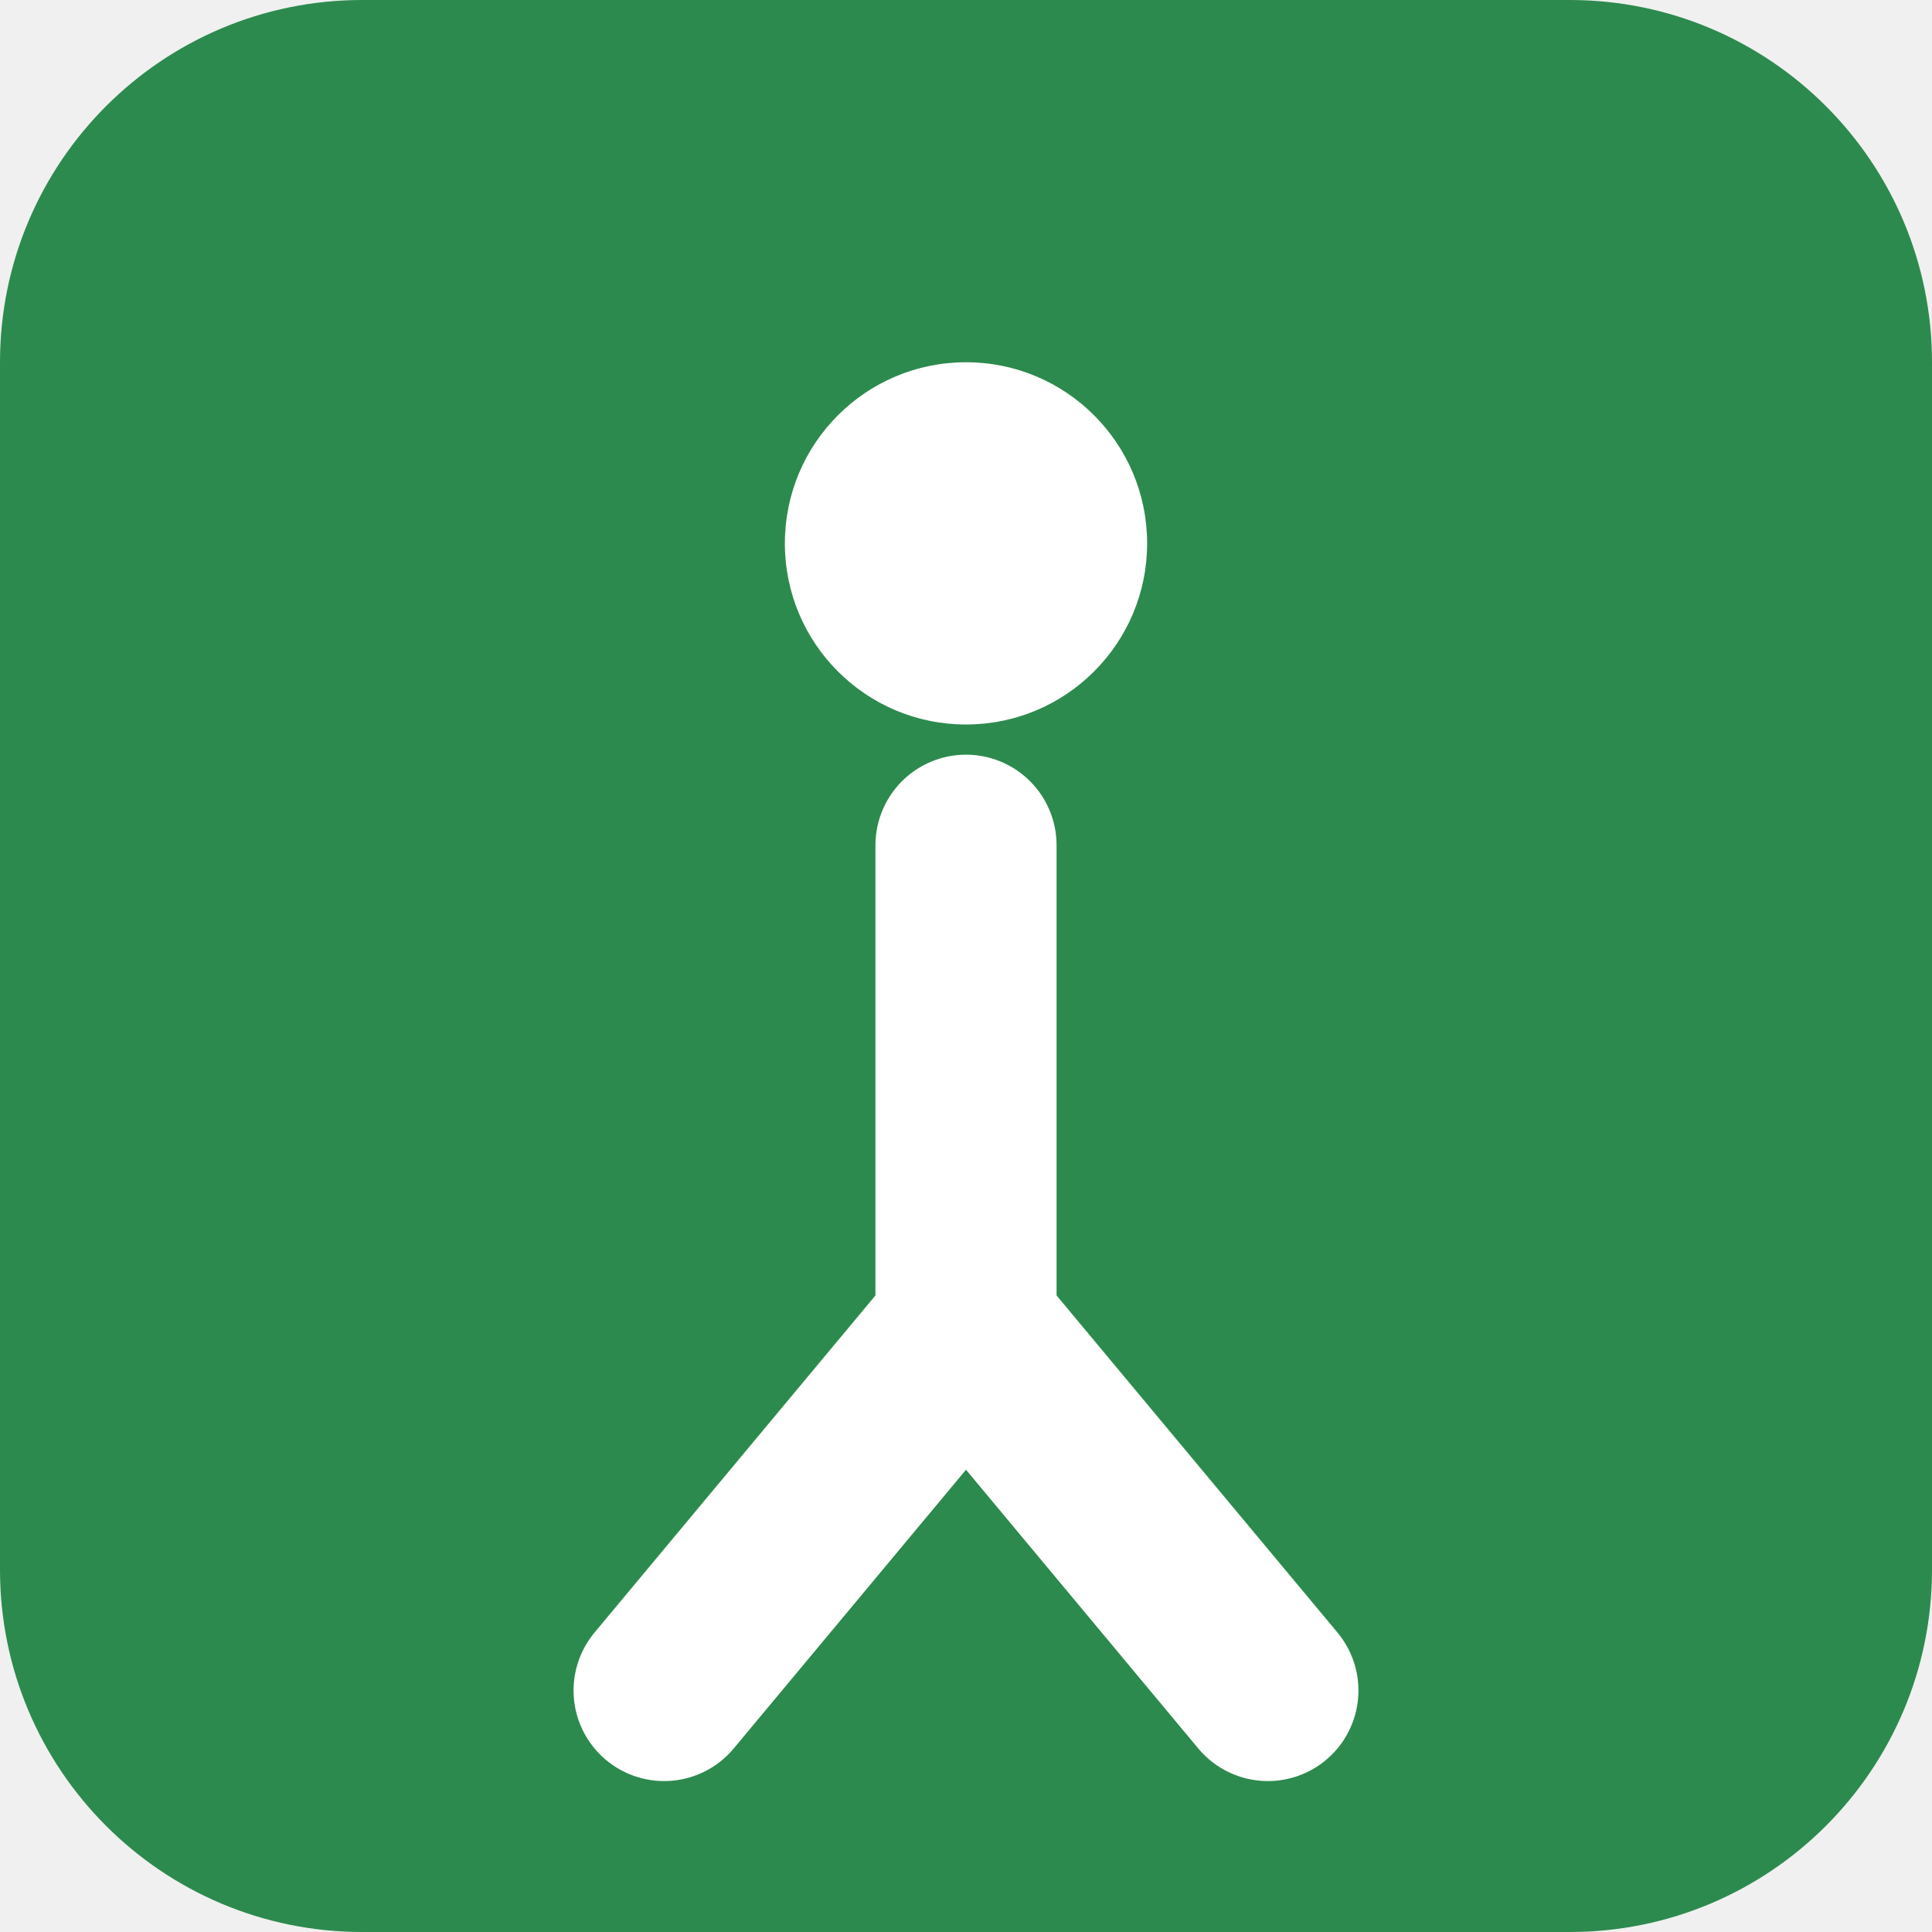
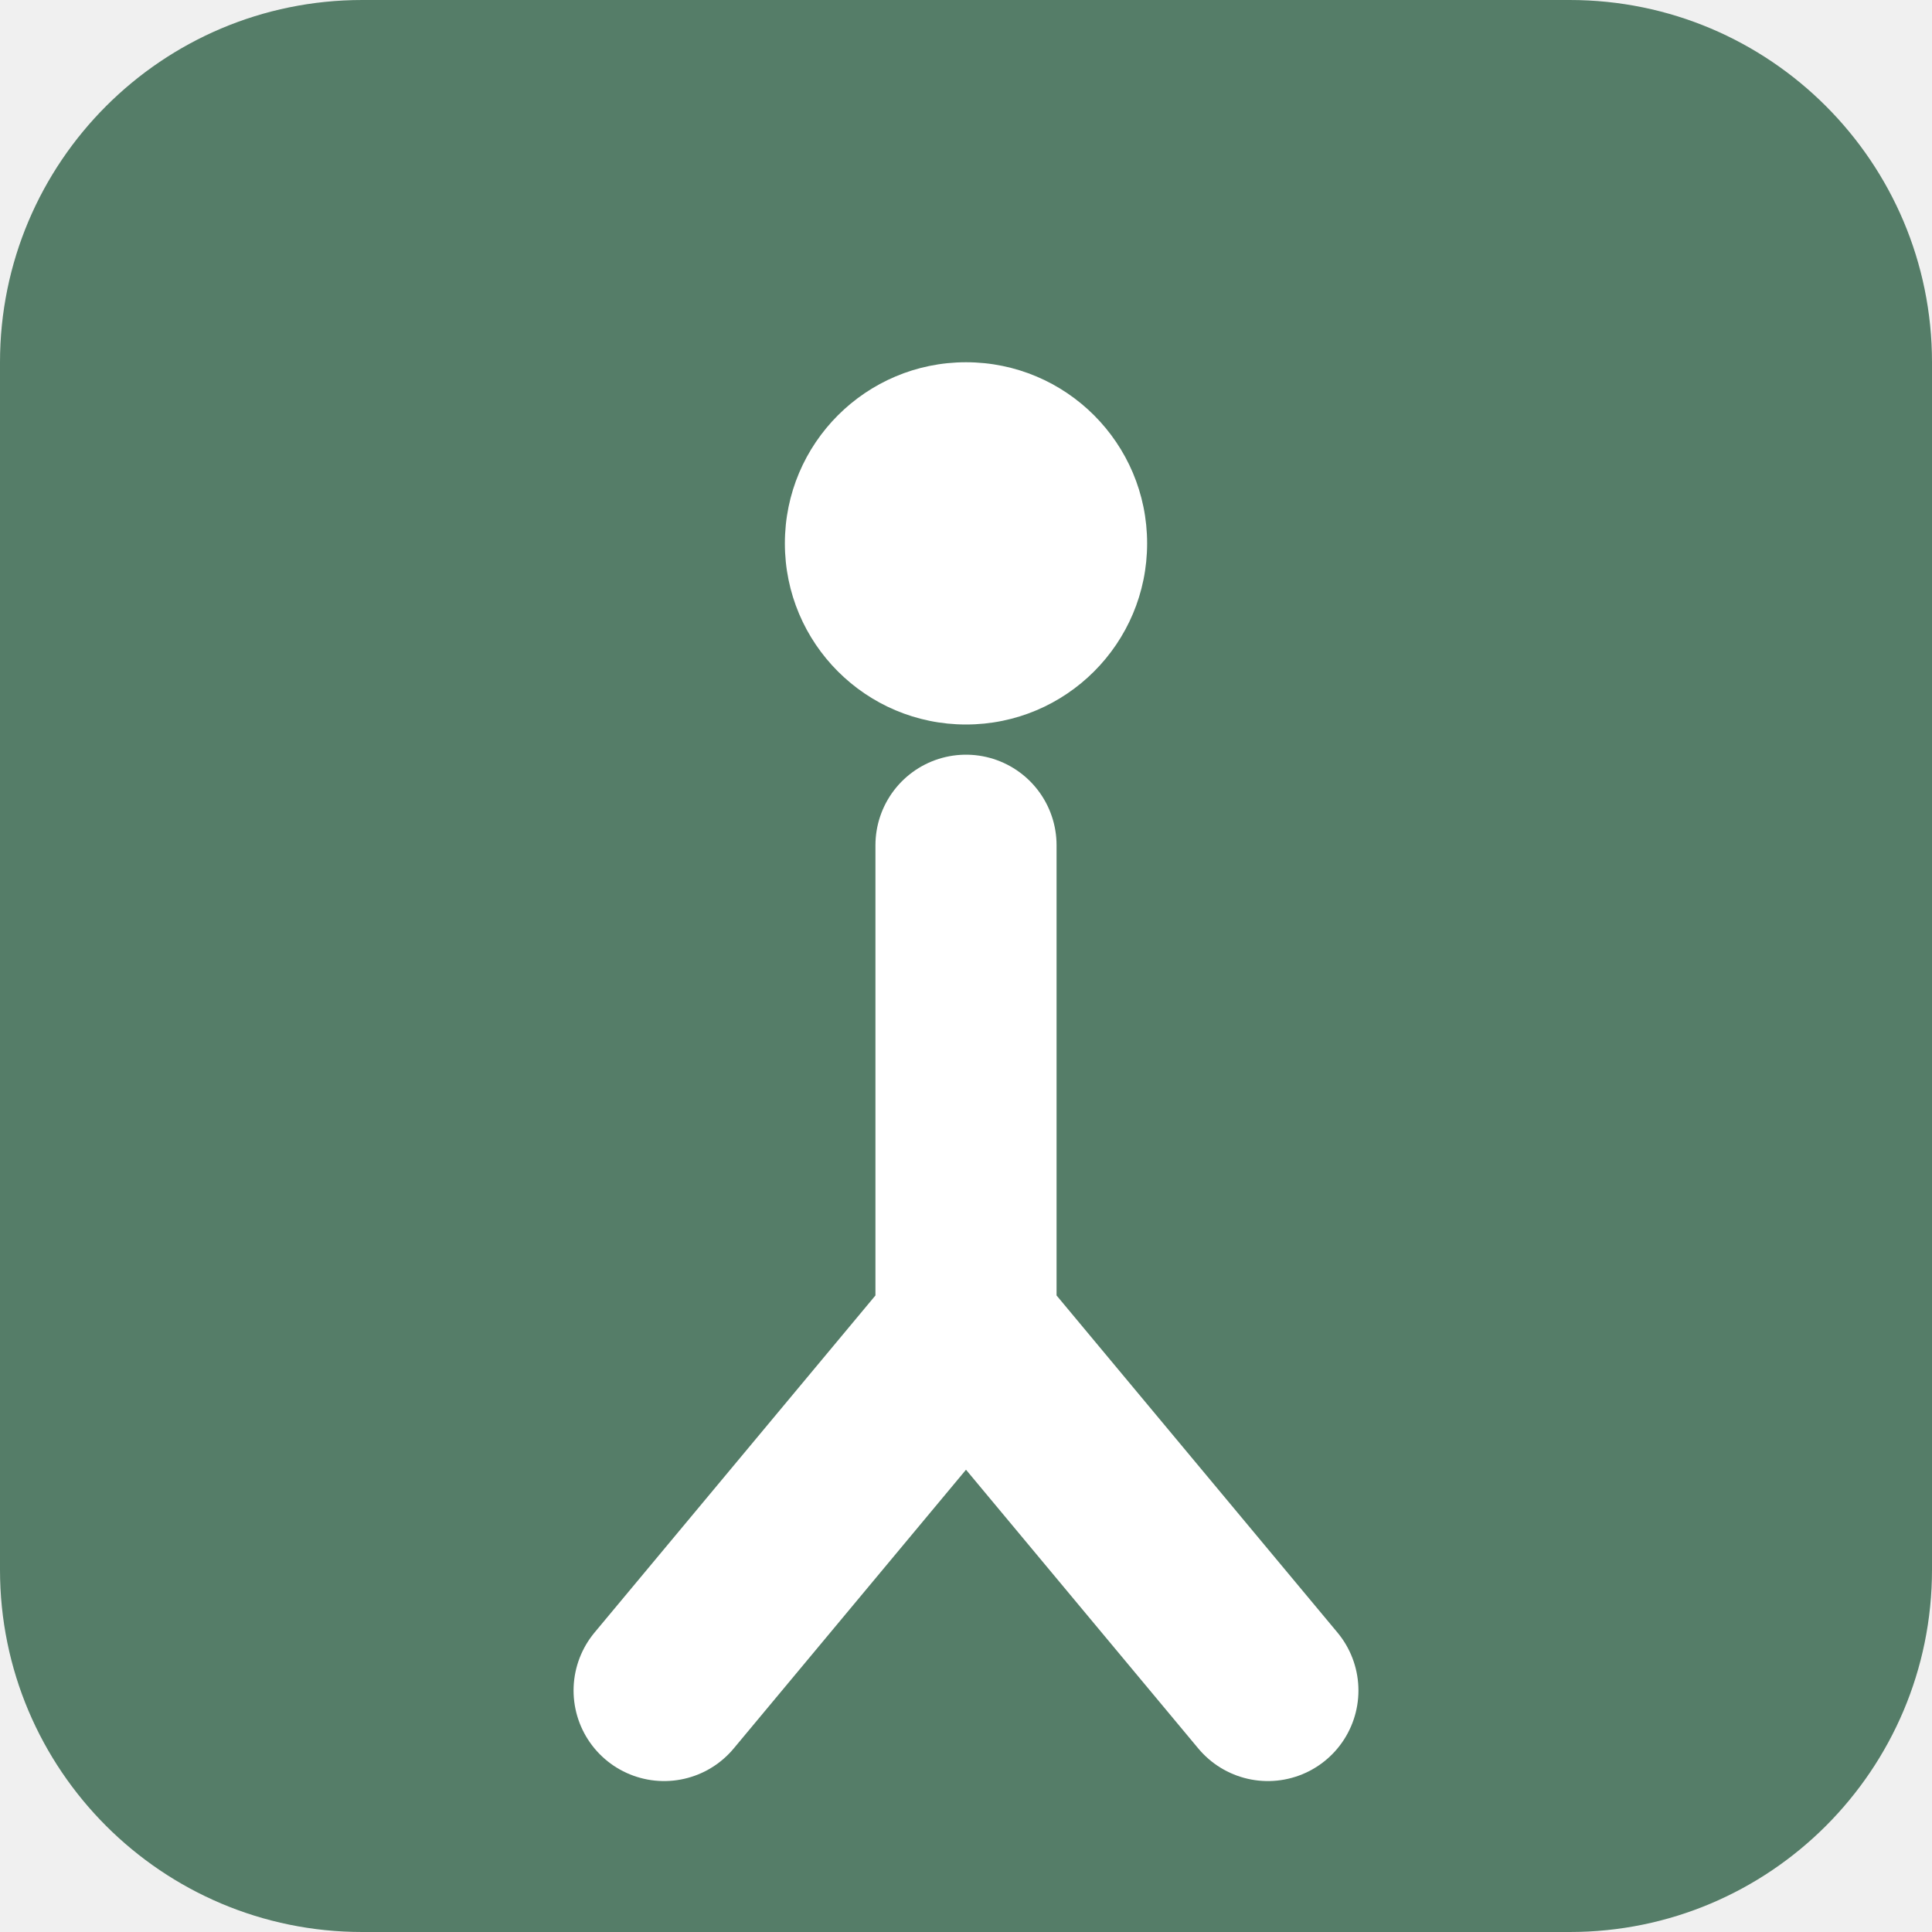
<svg xmlns="http://www.w3.org/2000/svg" viewBox="0 0 32 32">
-   <rect width="32" height="32" rx="6" fill="#2d8a4e" />
+   <rect width="32" height="32" rx="6" fill="#557d68" />
  <circle cx="16" cy="9" r="3" fill="#fff" />
  <path d="M16 14 L16 22 M11 28 L16 22 L21 28" stroke="#fff" stroke-width="3" stroke-linecap="round" stroke-linejoin="round" fill="none" />
</svg>
